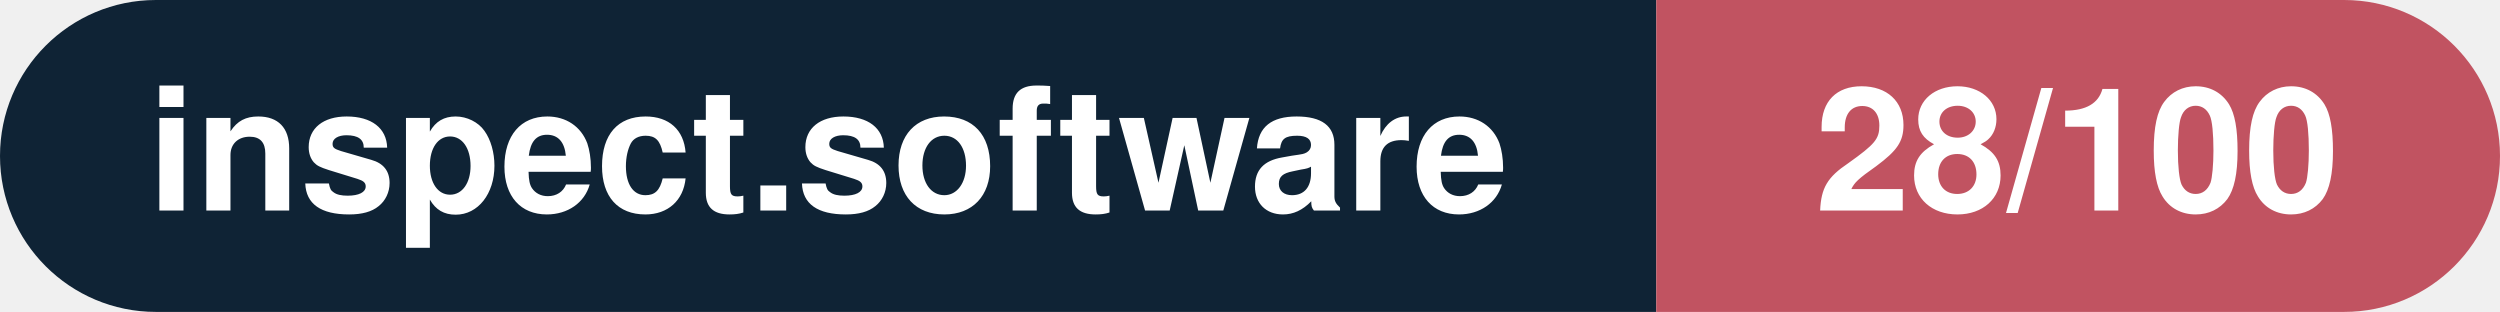
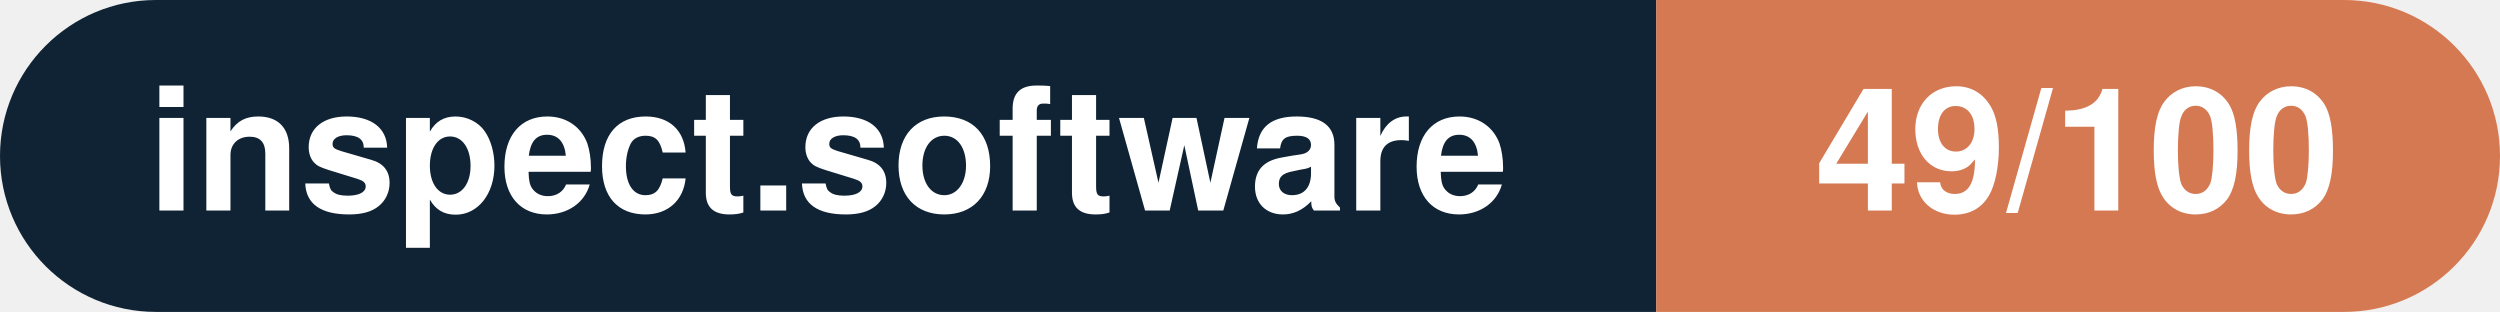
- <svg xmlns="http://www.w3.org/2000/svg" width="160.3" height="20" viewBox="0 0 160.3 20" role="img" aria-label="inspect.software: 28/100">
+ <svg xmlns="http://www.w3.org/2000/svg" width="160.3" height="20" viewBox="0 0 160.3 20" role="img" aria-label="inspect.software: 49/100">
  <clipPath id="rnd">
    <rect width="160.3" height="20" rx="10.0" fill="#fff" />
  </clipPath>
  <g clip-path="url(#rnd)">
    <rect width="106.2" height="20" fill="#0f2335" />
-     <rect x="106.2" width="54.1" height="20" fill="#c15361" />
+     <rect x="106.2" width="54.1" height="20" fill="#d57953" />
  </g>
  <g fill="#fff" text-anchor="middle" font-family="Helvetica Neue,Helvetica,Arial,sans-serif" font-size="11">
    <text x="53.1" y="13.5" font-weight="600">inspect.software</text>
-     <text x="133.2" y="13.5" font-weight="700">28/100</text>
+     <text x="133.2" y="13.5" font-weight="700">49/100</text>
  </g>
</svg>
